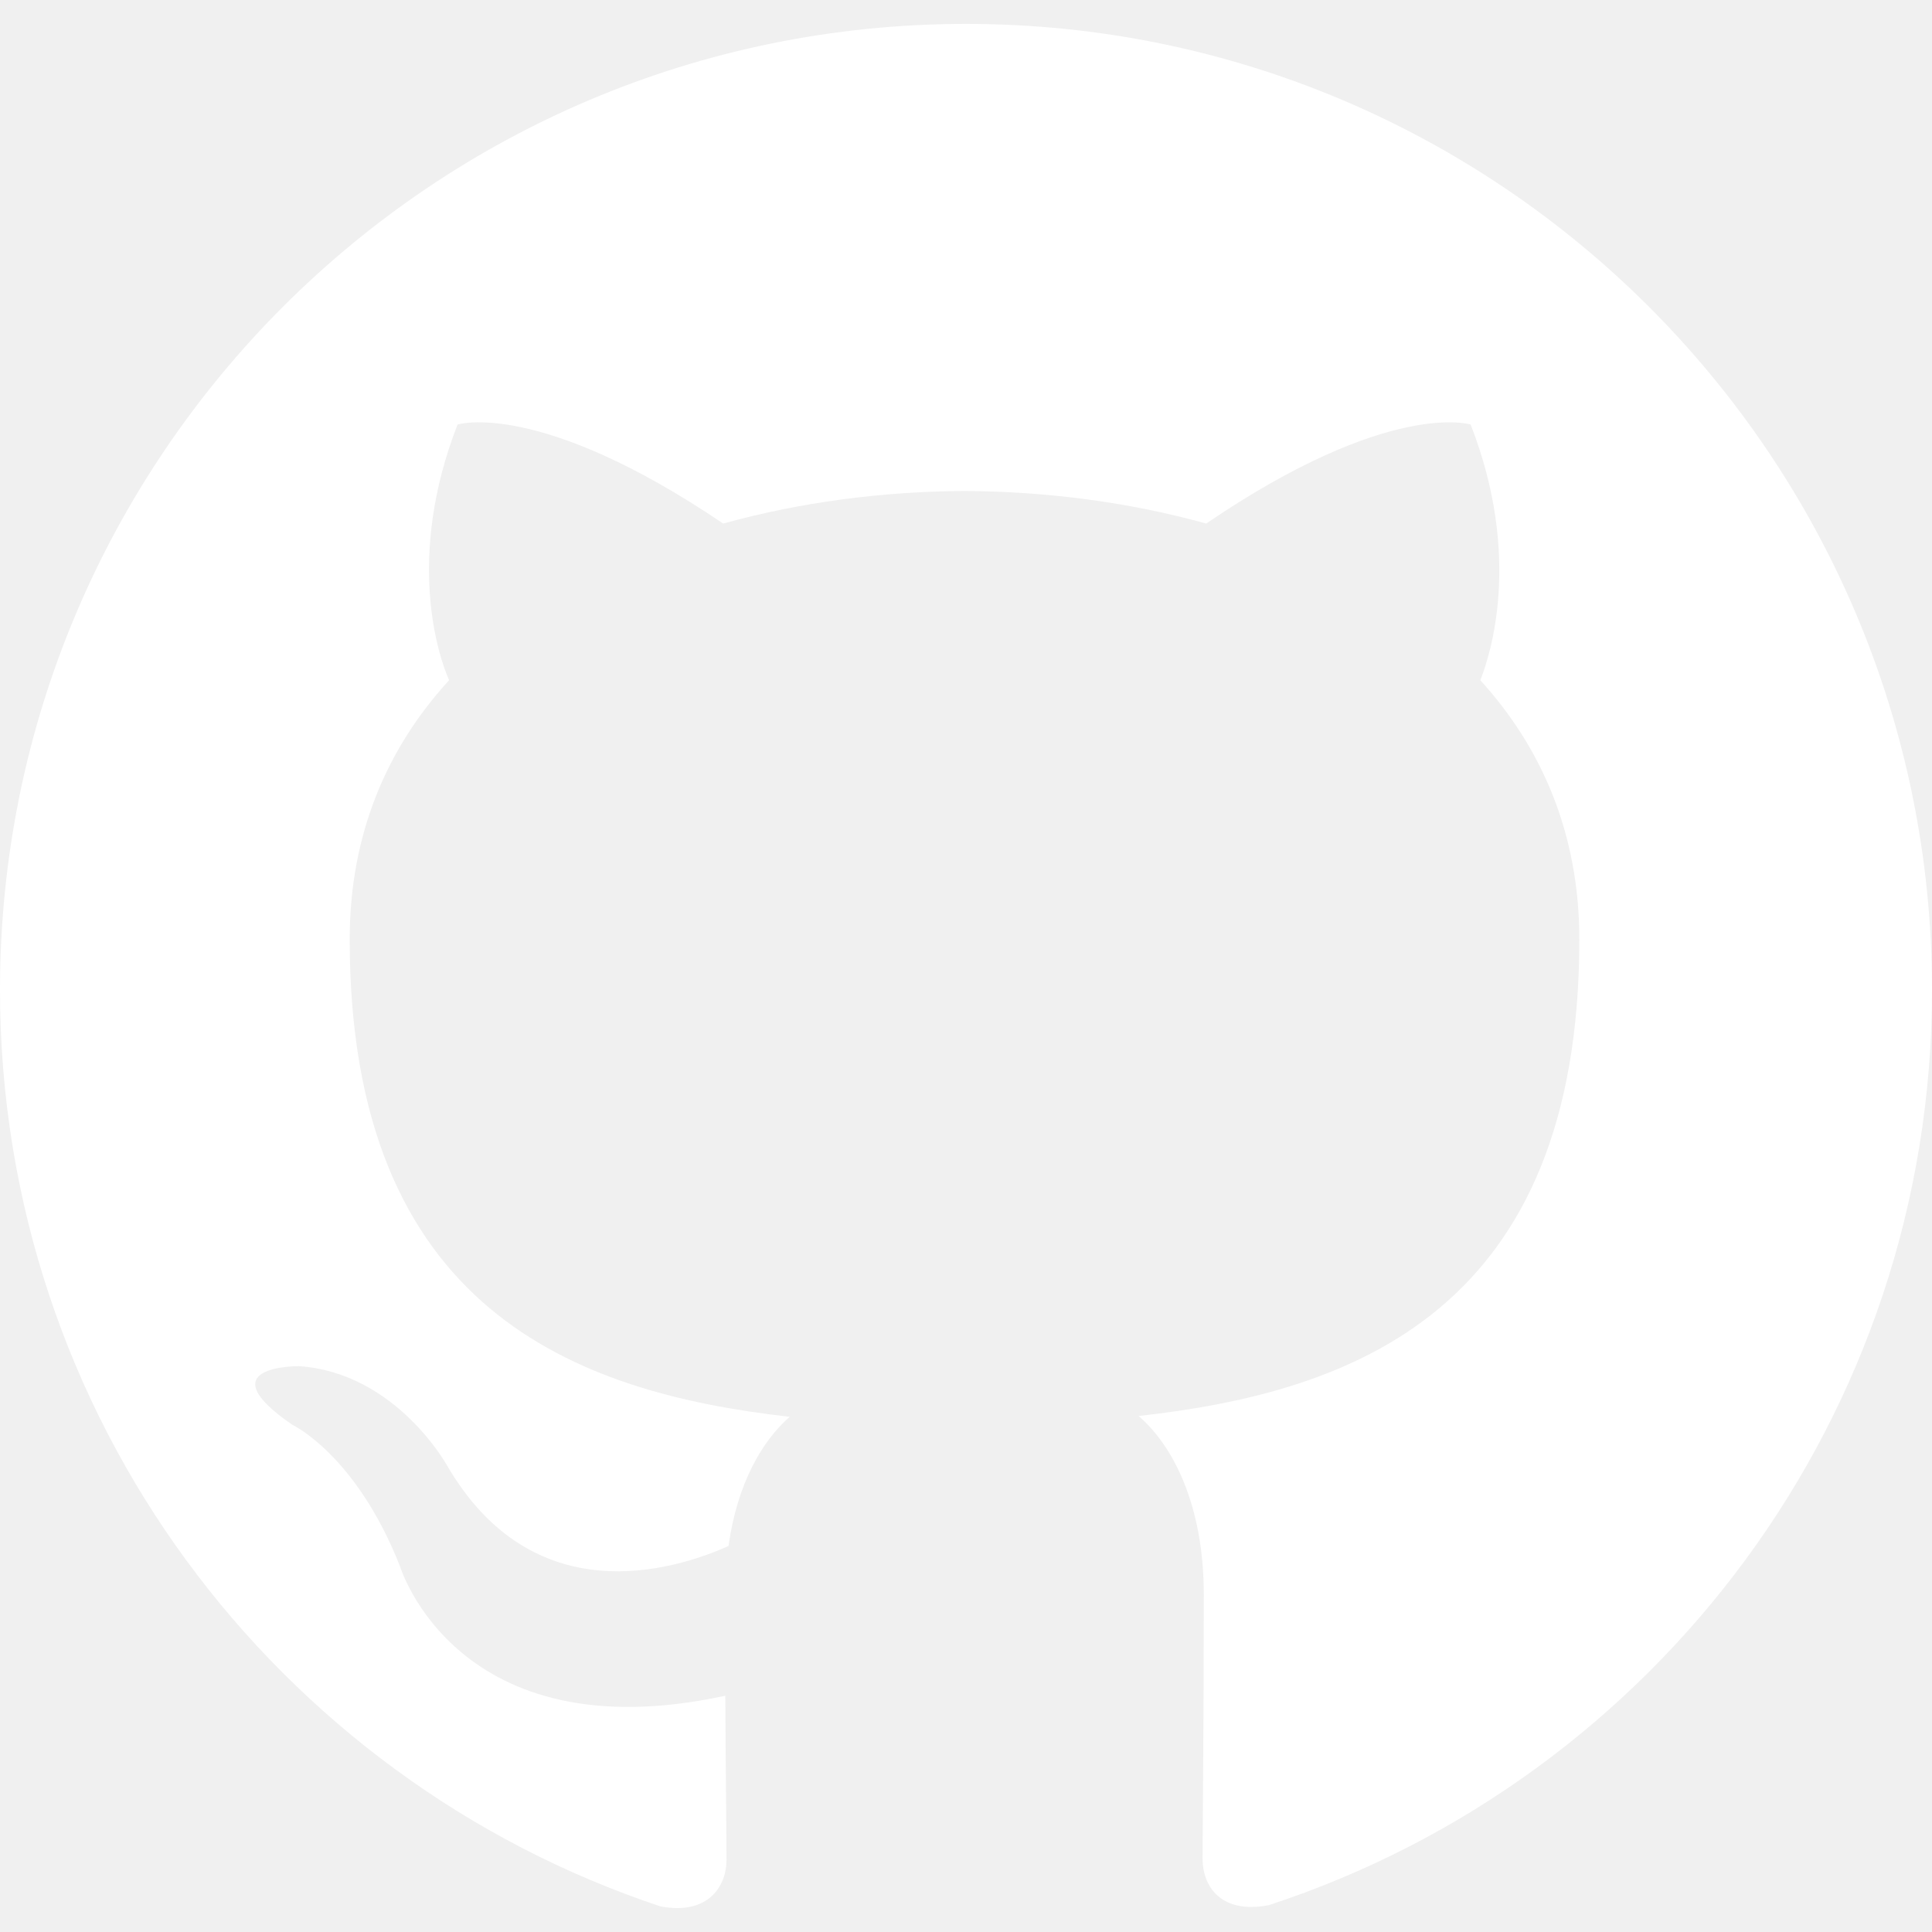
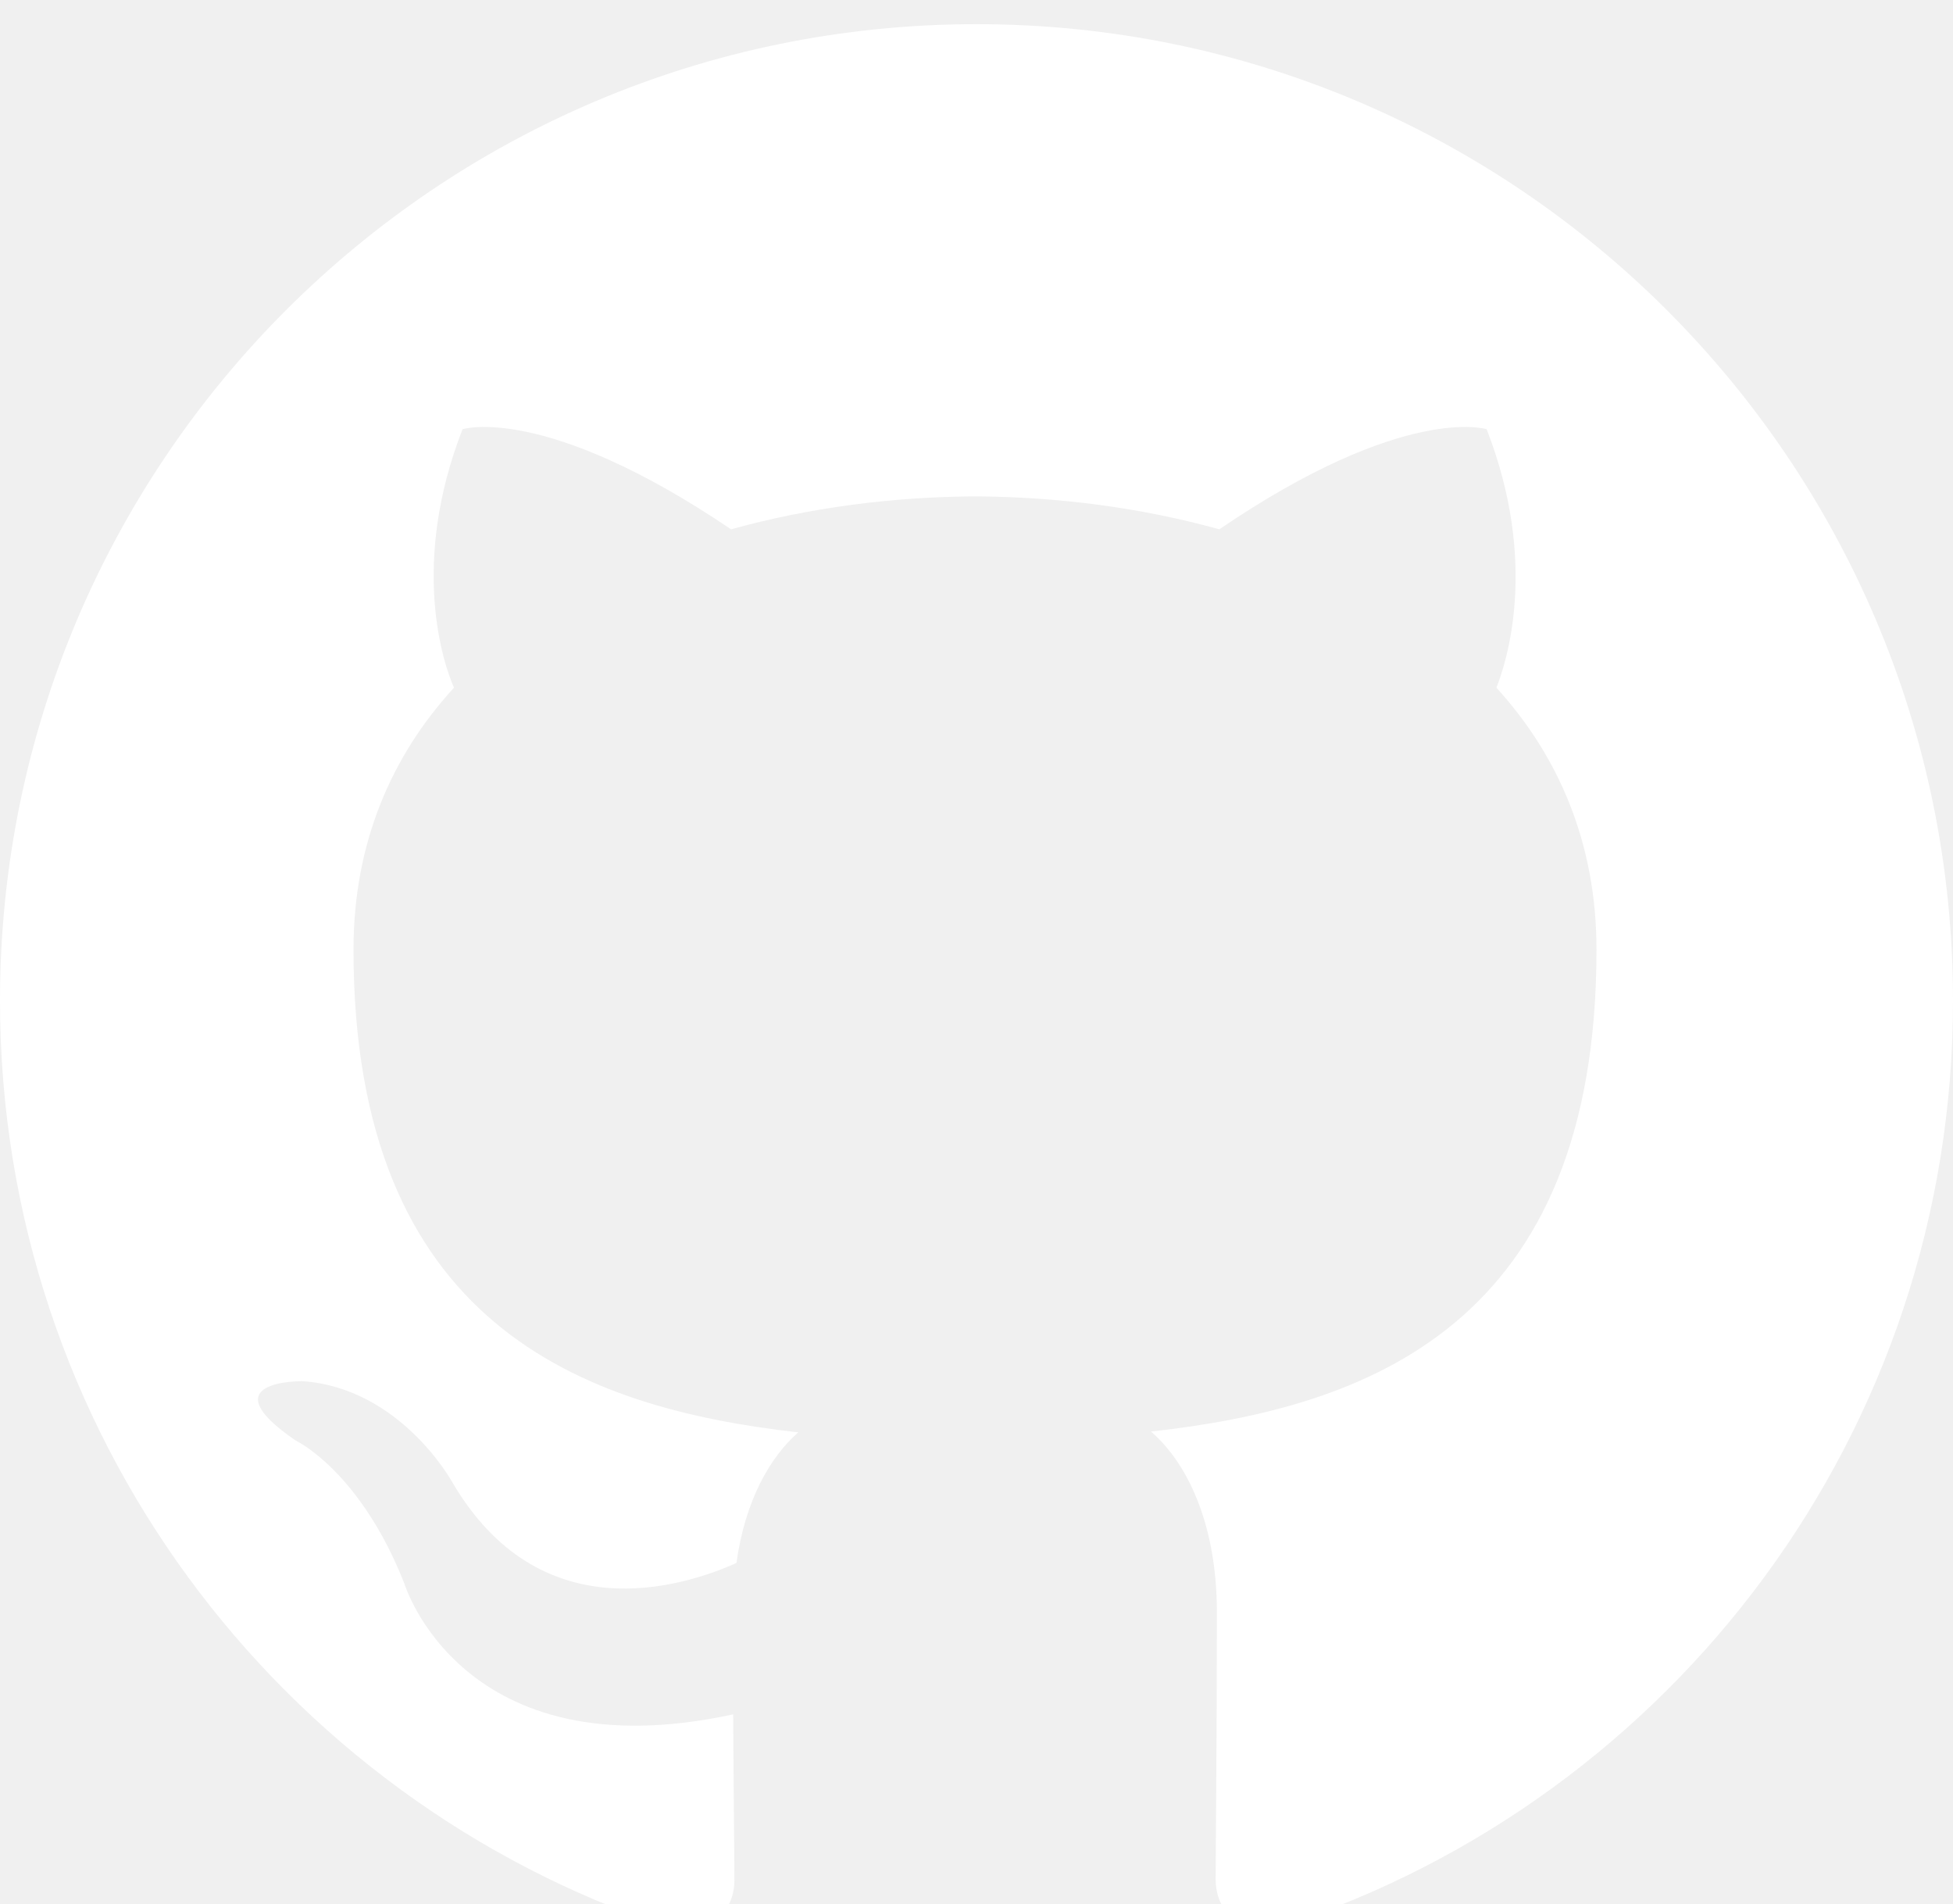
- <svg xmlns="http://www.w3.org/2000/svg" role="img" viewBox="0 0 24 24" fill="#ffffff">
+ <svg xmlns="http://www.w3.org/2000/svg" role="img" fill="#ffffff">
  <path d="M12 .297c-6.63 0-12 5.373-12 12 0 5.303 3.438 9.8 8.205 11.385.6.113.82-.258.82-.577 0-.285-.01-1.04-.015-2.04-3.338.724-4.042-1.61-4.042-1.61C4.422 18.07 3.633 17.7 3.633 17.7c-1.087-.744.084-.729.084-.729 1.205.084 1.838 1.236 1.838 1.236 1.07 1.835 2.809 1.305 3.495.998.108-.776.417-1.305.76-1.605-2.665-.3-5.466-1.332-5.466-5.93 0-1.31.465-2.38 1.235-3.22-.135-.303-.54-1.523.105-3.176 0 0 1.005-.322 3.3 1.23.96-.267 1.98-.399 3-.405 1.02.006 2.04.138 3 .405 2.28-1.552 3.285-1.23 3.285-1.23.645 1.653.24 2.873.12 3.176.765.84 1.23 1.91 1.23 3.22 0 4.61-2.805 5.625-5.475 5.92.42.36.81 1.096.81 2.22 0 1.606-.015 2.896-.015 3.286 0 .315.21.69.825.57C20.565 22.092 24 17.592 24 12.297c0-6.627-5.373-12-12-12" />
</svg>
